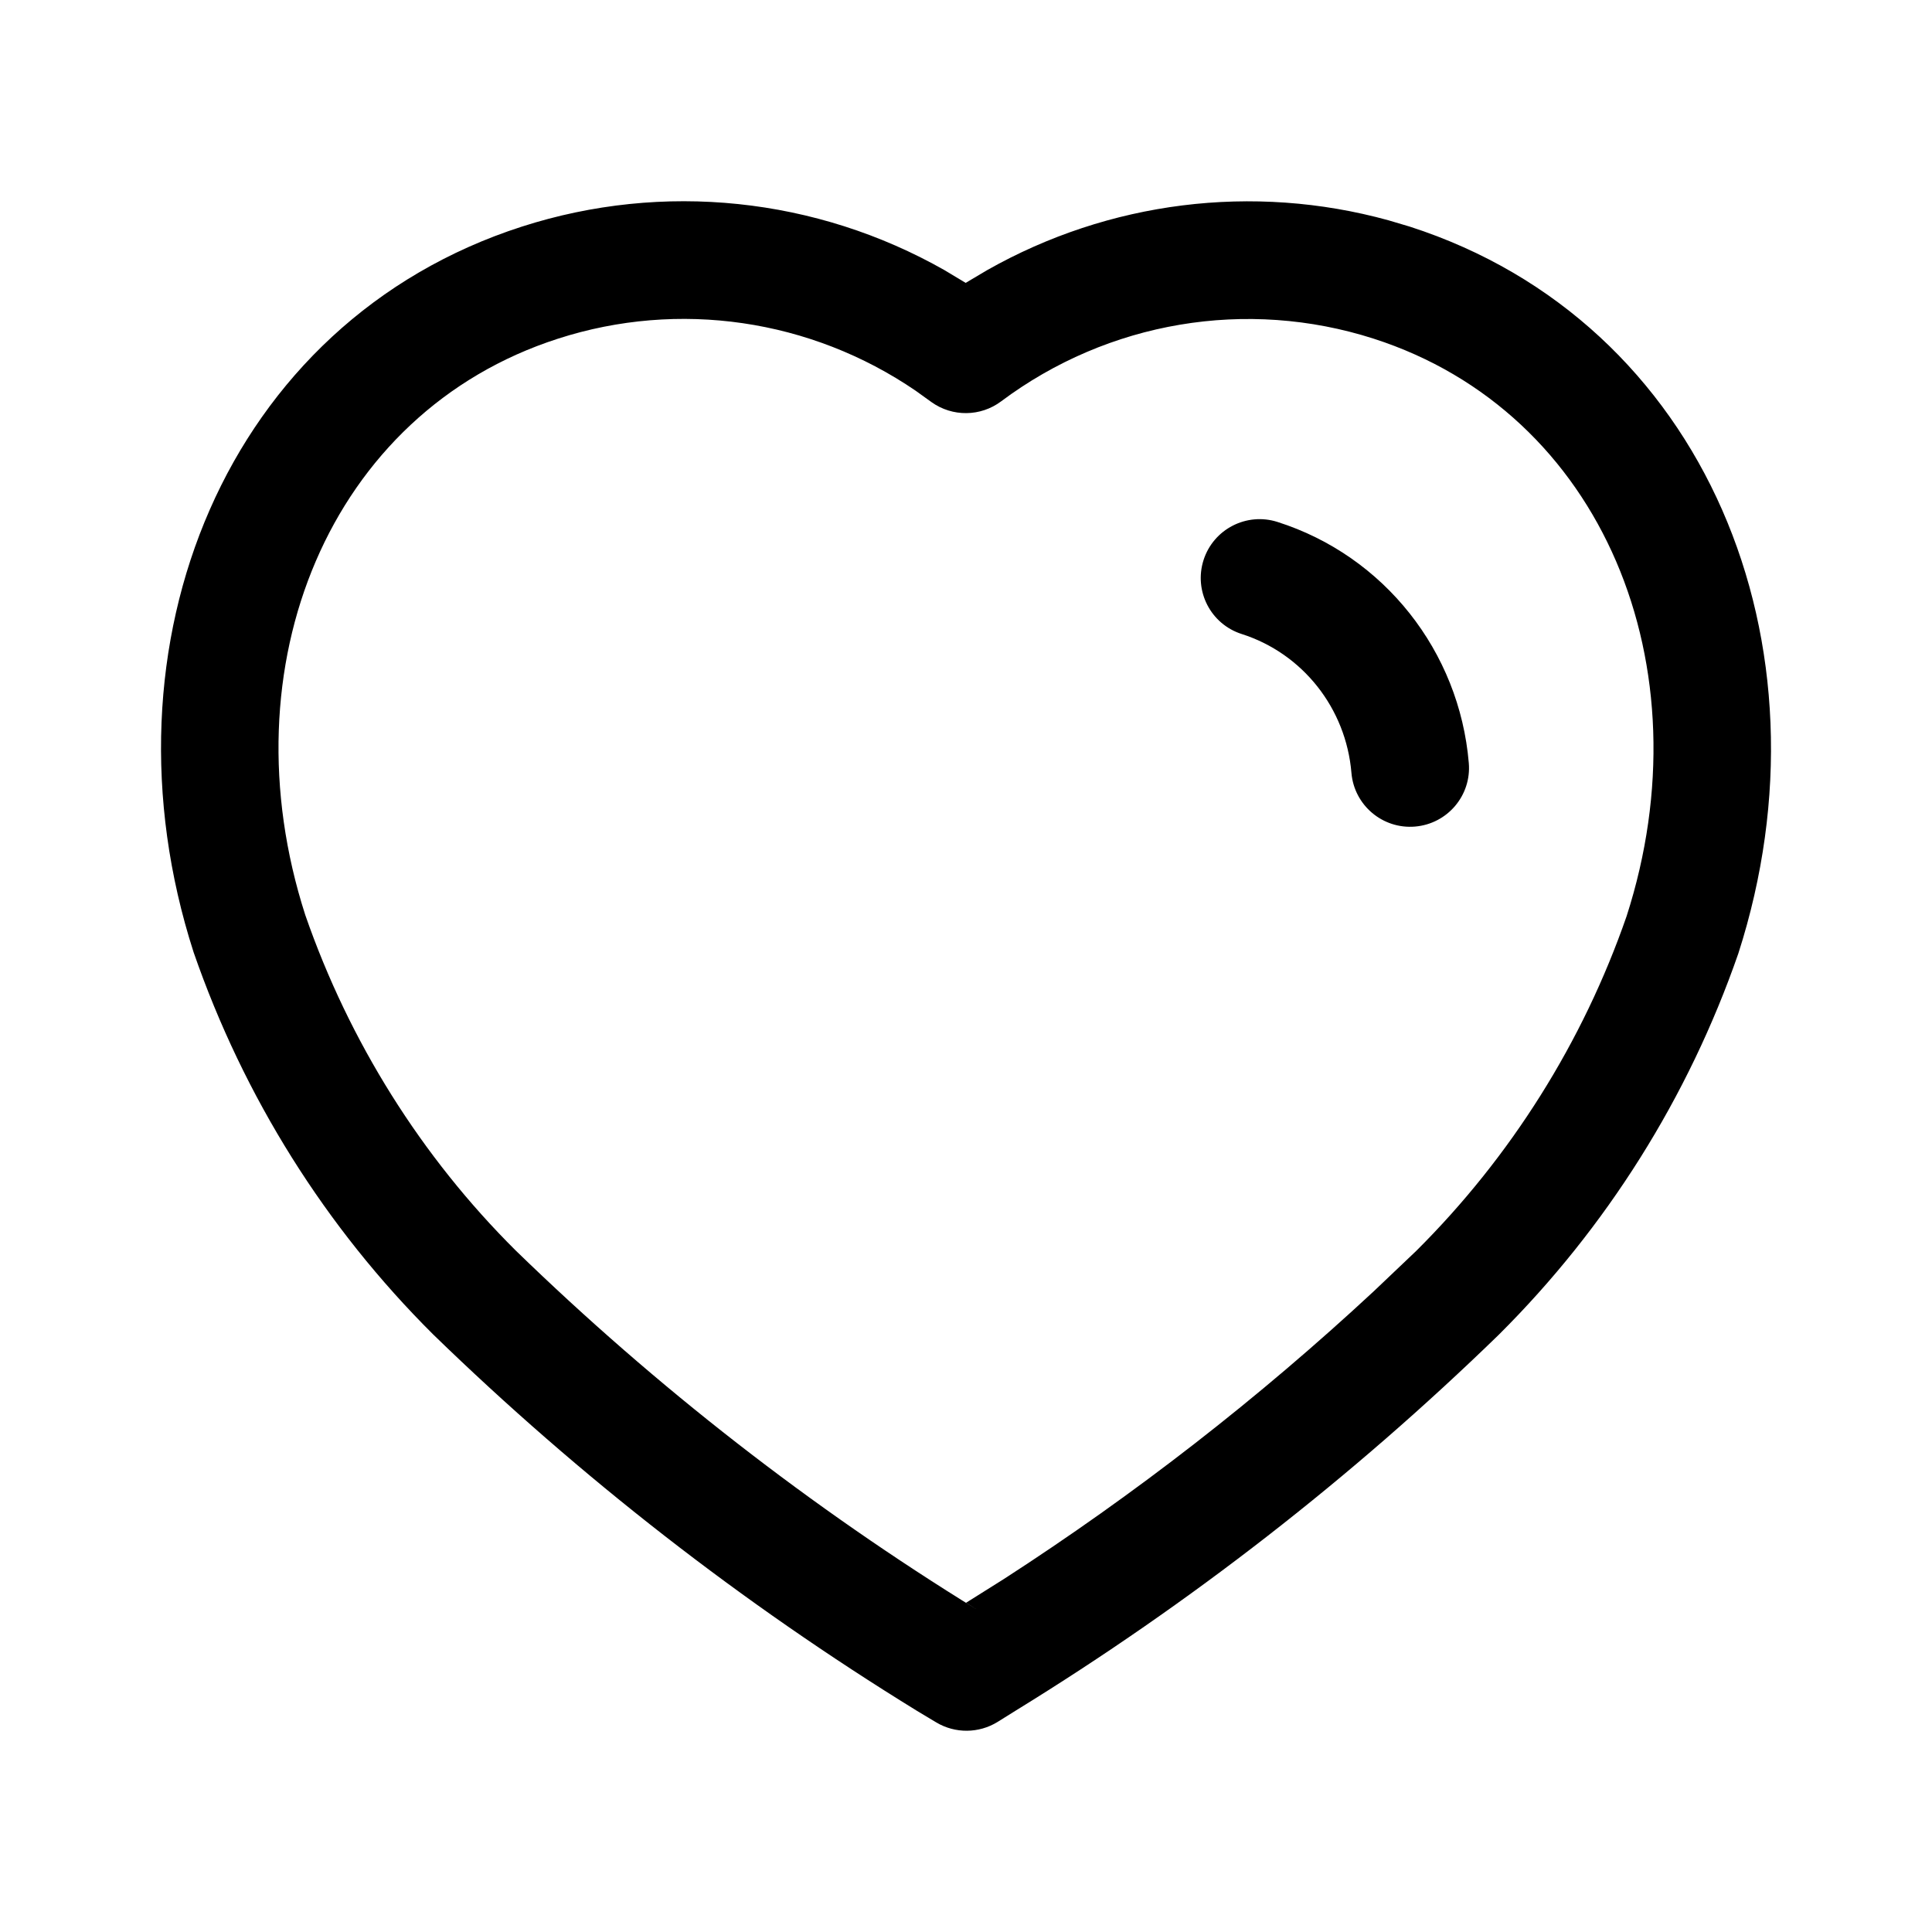
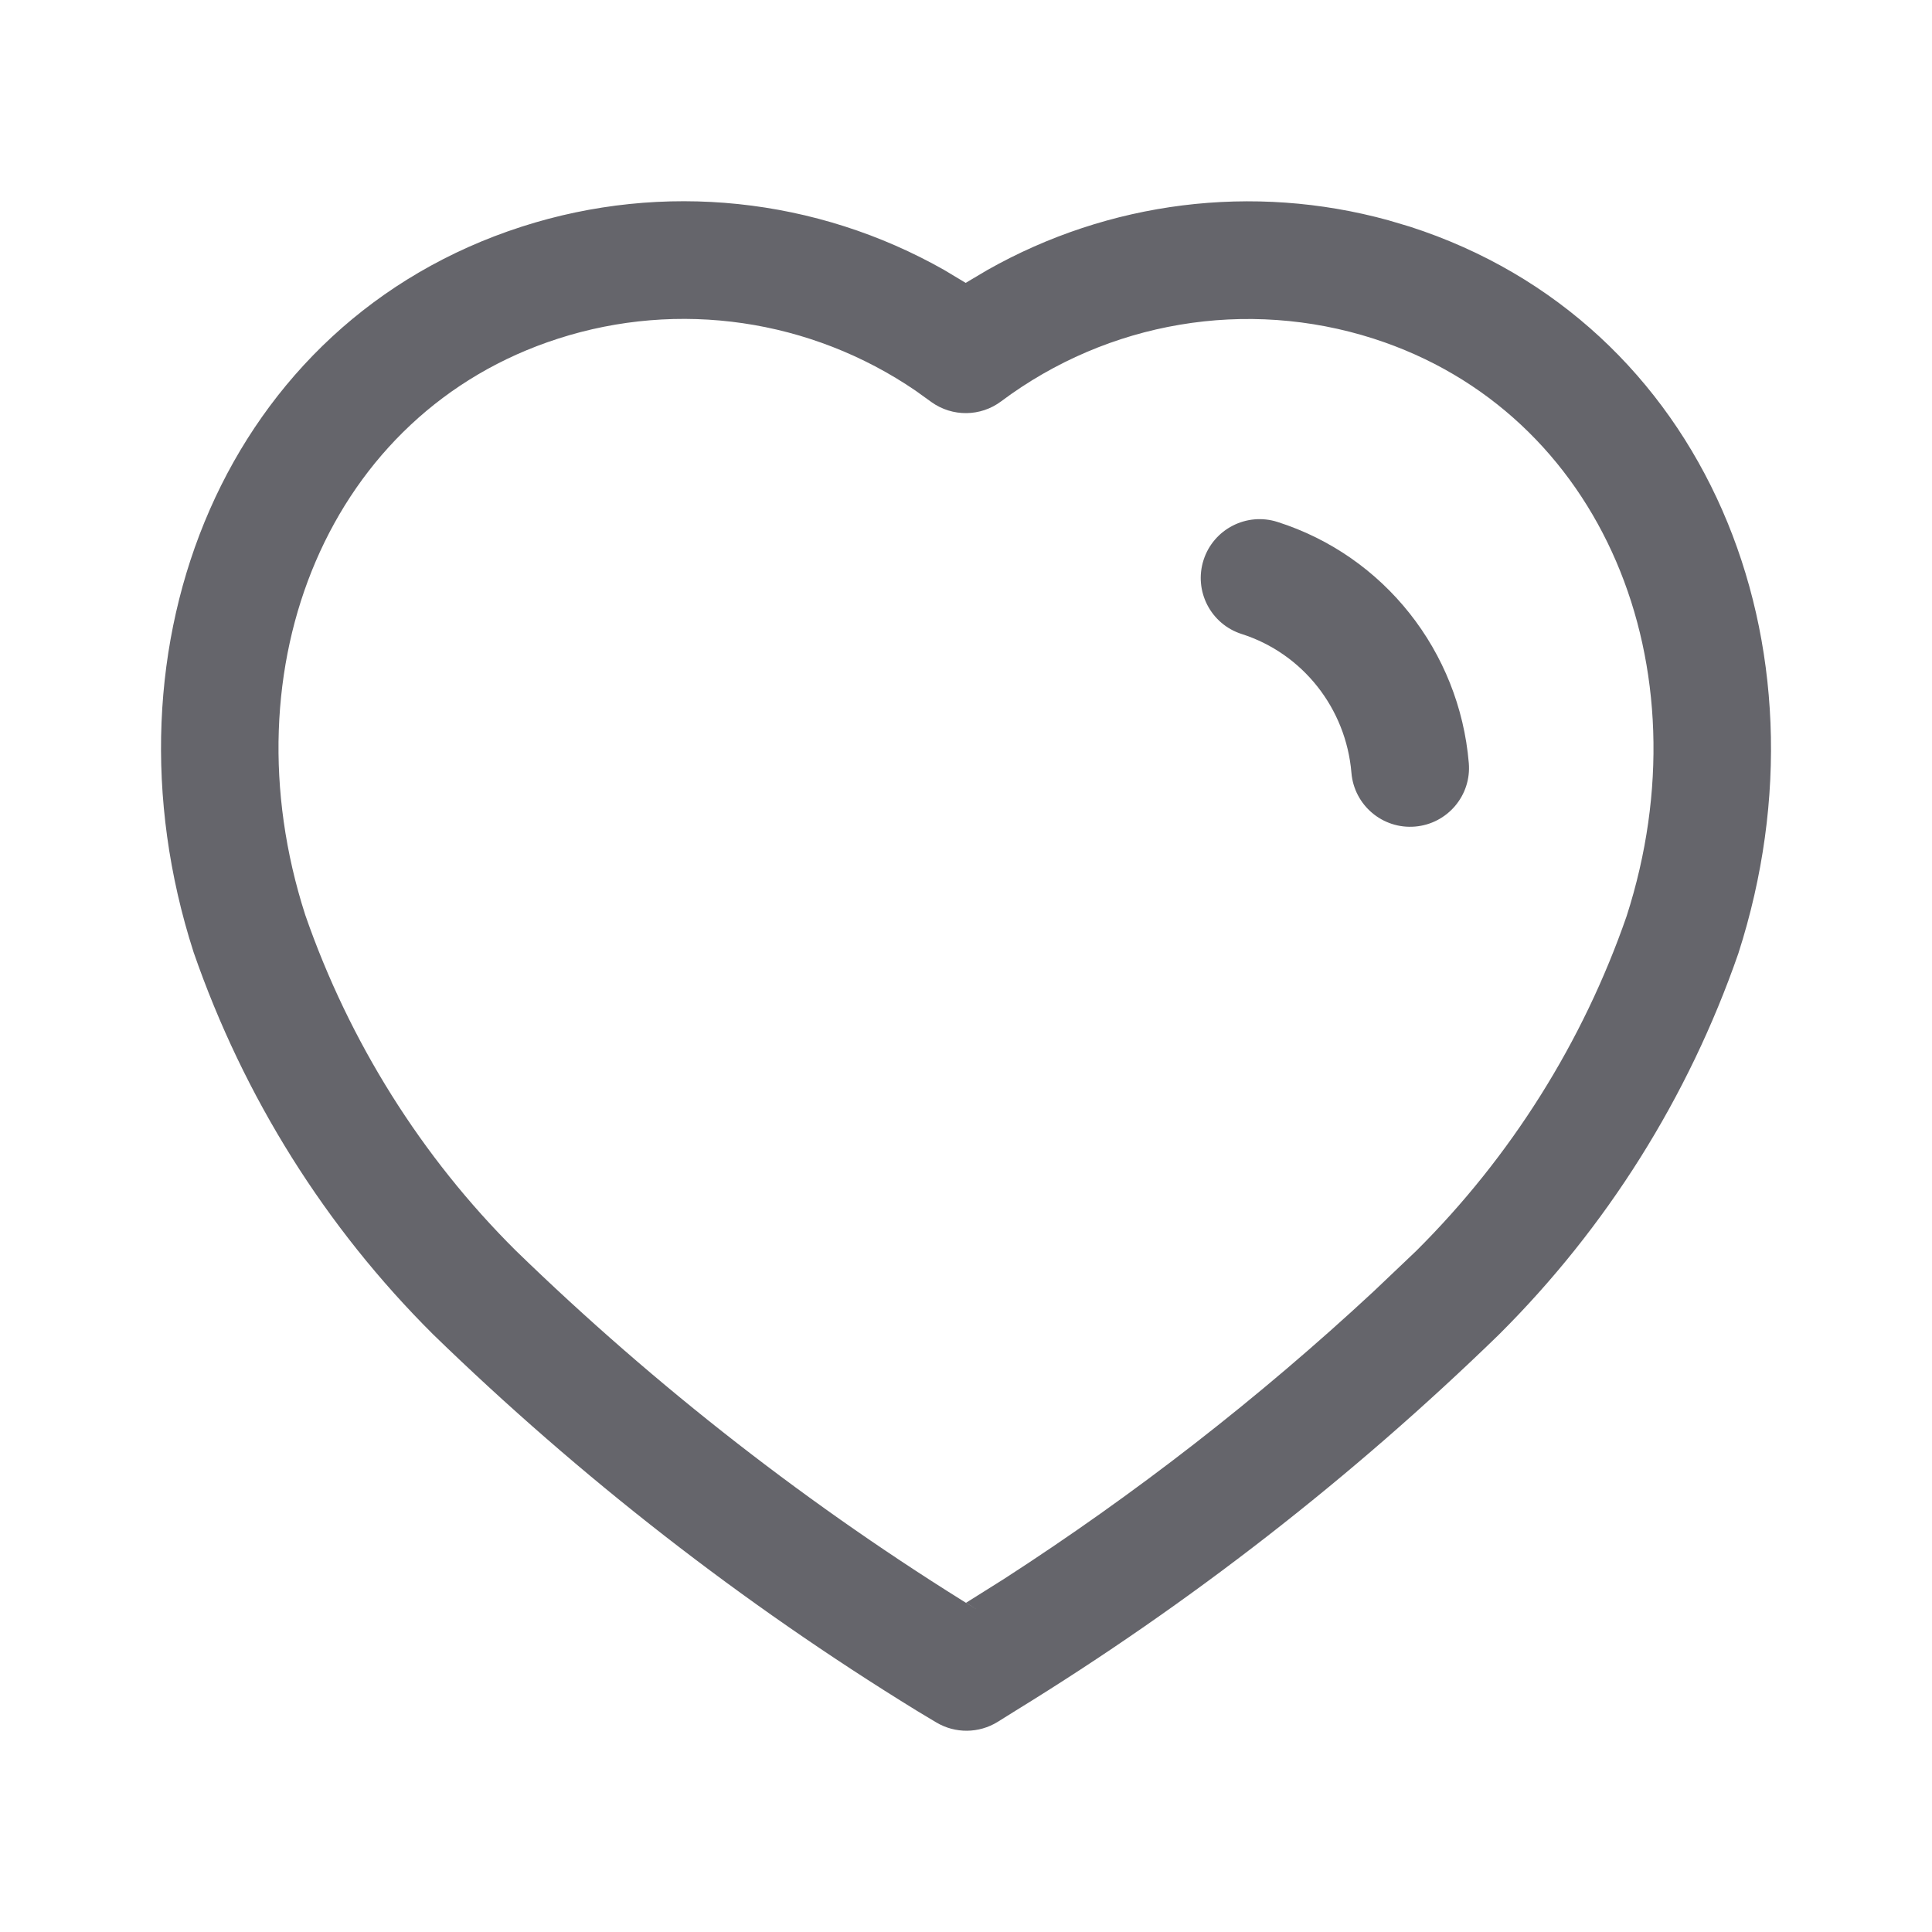
<svg xmlns="http://www.w3.org/2000/svg" width="24" height="24" viewBox="0 0 24 24" fill="none">
-   <path fill-rule="evenodd" clip-rule="evenodd" d="M6.483 2.815C2.812 3.997 1.174 8.006 2.405 11.829C3.029 13.63 4.045 15.248 5.38 16.576C7.211 18.355 9.223 19.919 11.385 21.249L11.63 21.396C11.866 21.537 12.16 21.534 12.393 21.39L12.622 21.247C14.781 19.919 16.793 18.355 18.617 16.582C19.958 15.248 20.974 13.63 21.594 11.845C22.829 8.008 21.185 3.998 17.512 2.815L17.246 2.736C15.562 2.273 13.773 2.501 12.264 3.355L11.996 3.514L11.733 3.356C10.142 2.453 8.24 2.25 6.483 2.815ZM11.375 4.854L11.571 4.995C11.831 5.181 12.181 5.177 12.436 4.986C13.766 3.991 15.487 3.701 17.064 4.207C19.91 5.123 21.205 8.281 20.206 11.382C19.665 12.942 18.769 14.37 17.592 15.54L17.064 16.042C15.641 17.364 14.103 18.561 12.469 19.616L12.001 19.91L12.144 20C10.081 18.731 8.154 17.232 6.406 15.534C5.235 14.37 4.339 12.942 3.792 11.366C2.798 8.278 4.088 5.122 6.932 4.207C8.433 3.723 10.071 3.963 11.375 4.854ZM15.87 6.484C15.486 6.361 15.074 6.573 14.951 6.957C14.828 7.342 15.04 7.753 15.425 7.876C16.181 8.117 16.721 8.798 16.788 9.601C16.822 10.003 17.176 10.302 17.578 10.268C17.981 10.234 18.28 9.881 18.246 9.479C18.129 8.089 17.192 6.905 15.87 6.484Z" fill="black" />
+   <path fill-rule="evenodd" clip-rule="evenodd" d="M6.483 2.815C2.812 3.997 1.174 8.006 2.405 11.829C3.029 13.63 4.045 15.248 5.38 16.576C7.211 18.355 9.223 19.919 11.385 21.249L11.63 21.396C11.866 21.537 12.16 21.534 12.393 21.39L12.622 21.247C14.781 19.919 16.793 18.355 18.617 16.582C19.958 15.248 20.974 13.63 21.594 11.845C22.829 8.008 21.185 3.998 17.512 2.815L17.246 2.736C15.562 2.273 13.773 2.501 12.264 3.355L11.996 3.514L11.733 3.356C10.142 2.453 8.24 2.25 6.483 2.815ZM11.375 4.854L11.571 4.995C11.831 5.181 12.181 5.177 12.436 4.986C13.766 3.991 15.487 3.701 17.064 4.207C19.91 5.123 21.205 8.281 20.206 11.382C19.665 12.942 18.769 14.37 17.592 15.54L17.064 16.042C15.641 17.364 14.103 18.561 12.469 19.616L12.001 19.91L12.144 20C10.081 18.731 8.154 17.232 6.406 15.534C5.235 14.37 4.339 12.942 3.792 11.366C2.798 8.278 4.088 5.122 6.932 4.207C8.433 3.723 10.071 3.963 11.375 4.854ZM15.87 6.484C15.486 6.361 15.074 6.573 14.951 6.957C14.828 7.342 15.04 7.753 15.425 7.876C16.181 8.117 16.721 8.798 16.788 9.601C16.822 10.003 17.176 10.302 17.578 10.268C17.981 10.234 18.28 9.881 18.246 9.479C18.129 8.089 17.192 6.905 15.87 6.484Z" fill="rgba(101, 101, 107, 1)" />
</svg>
